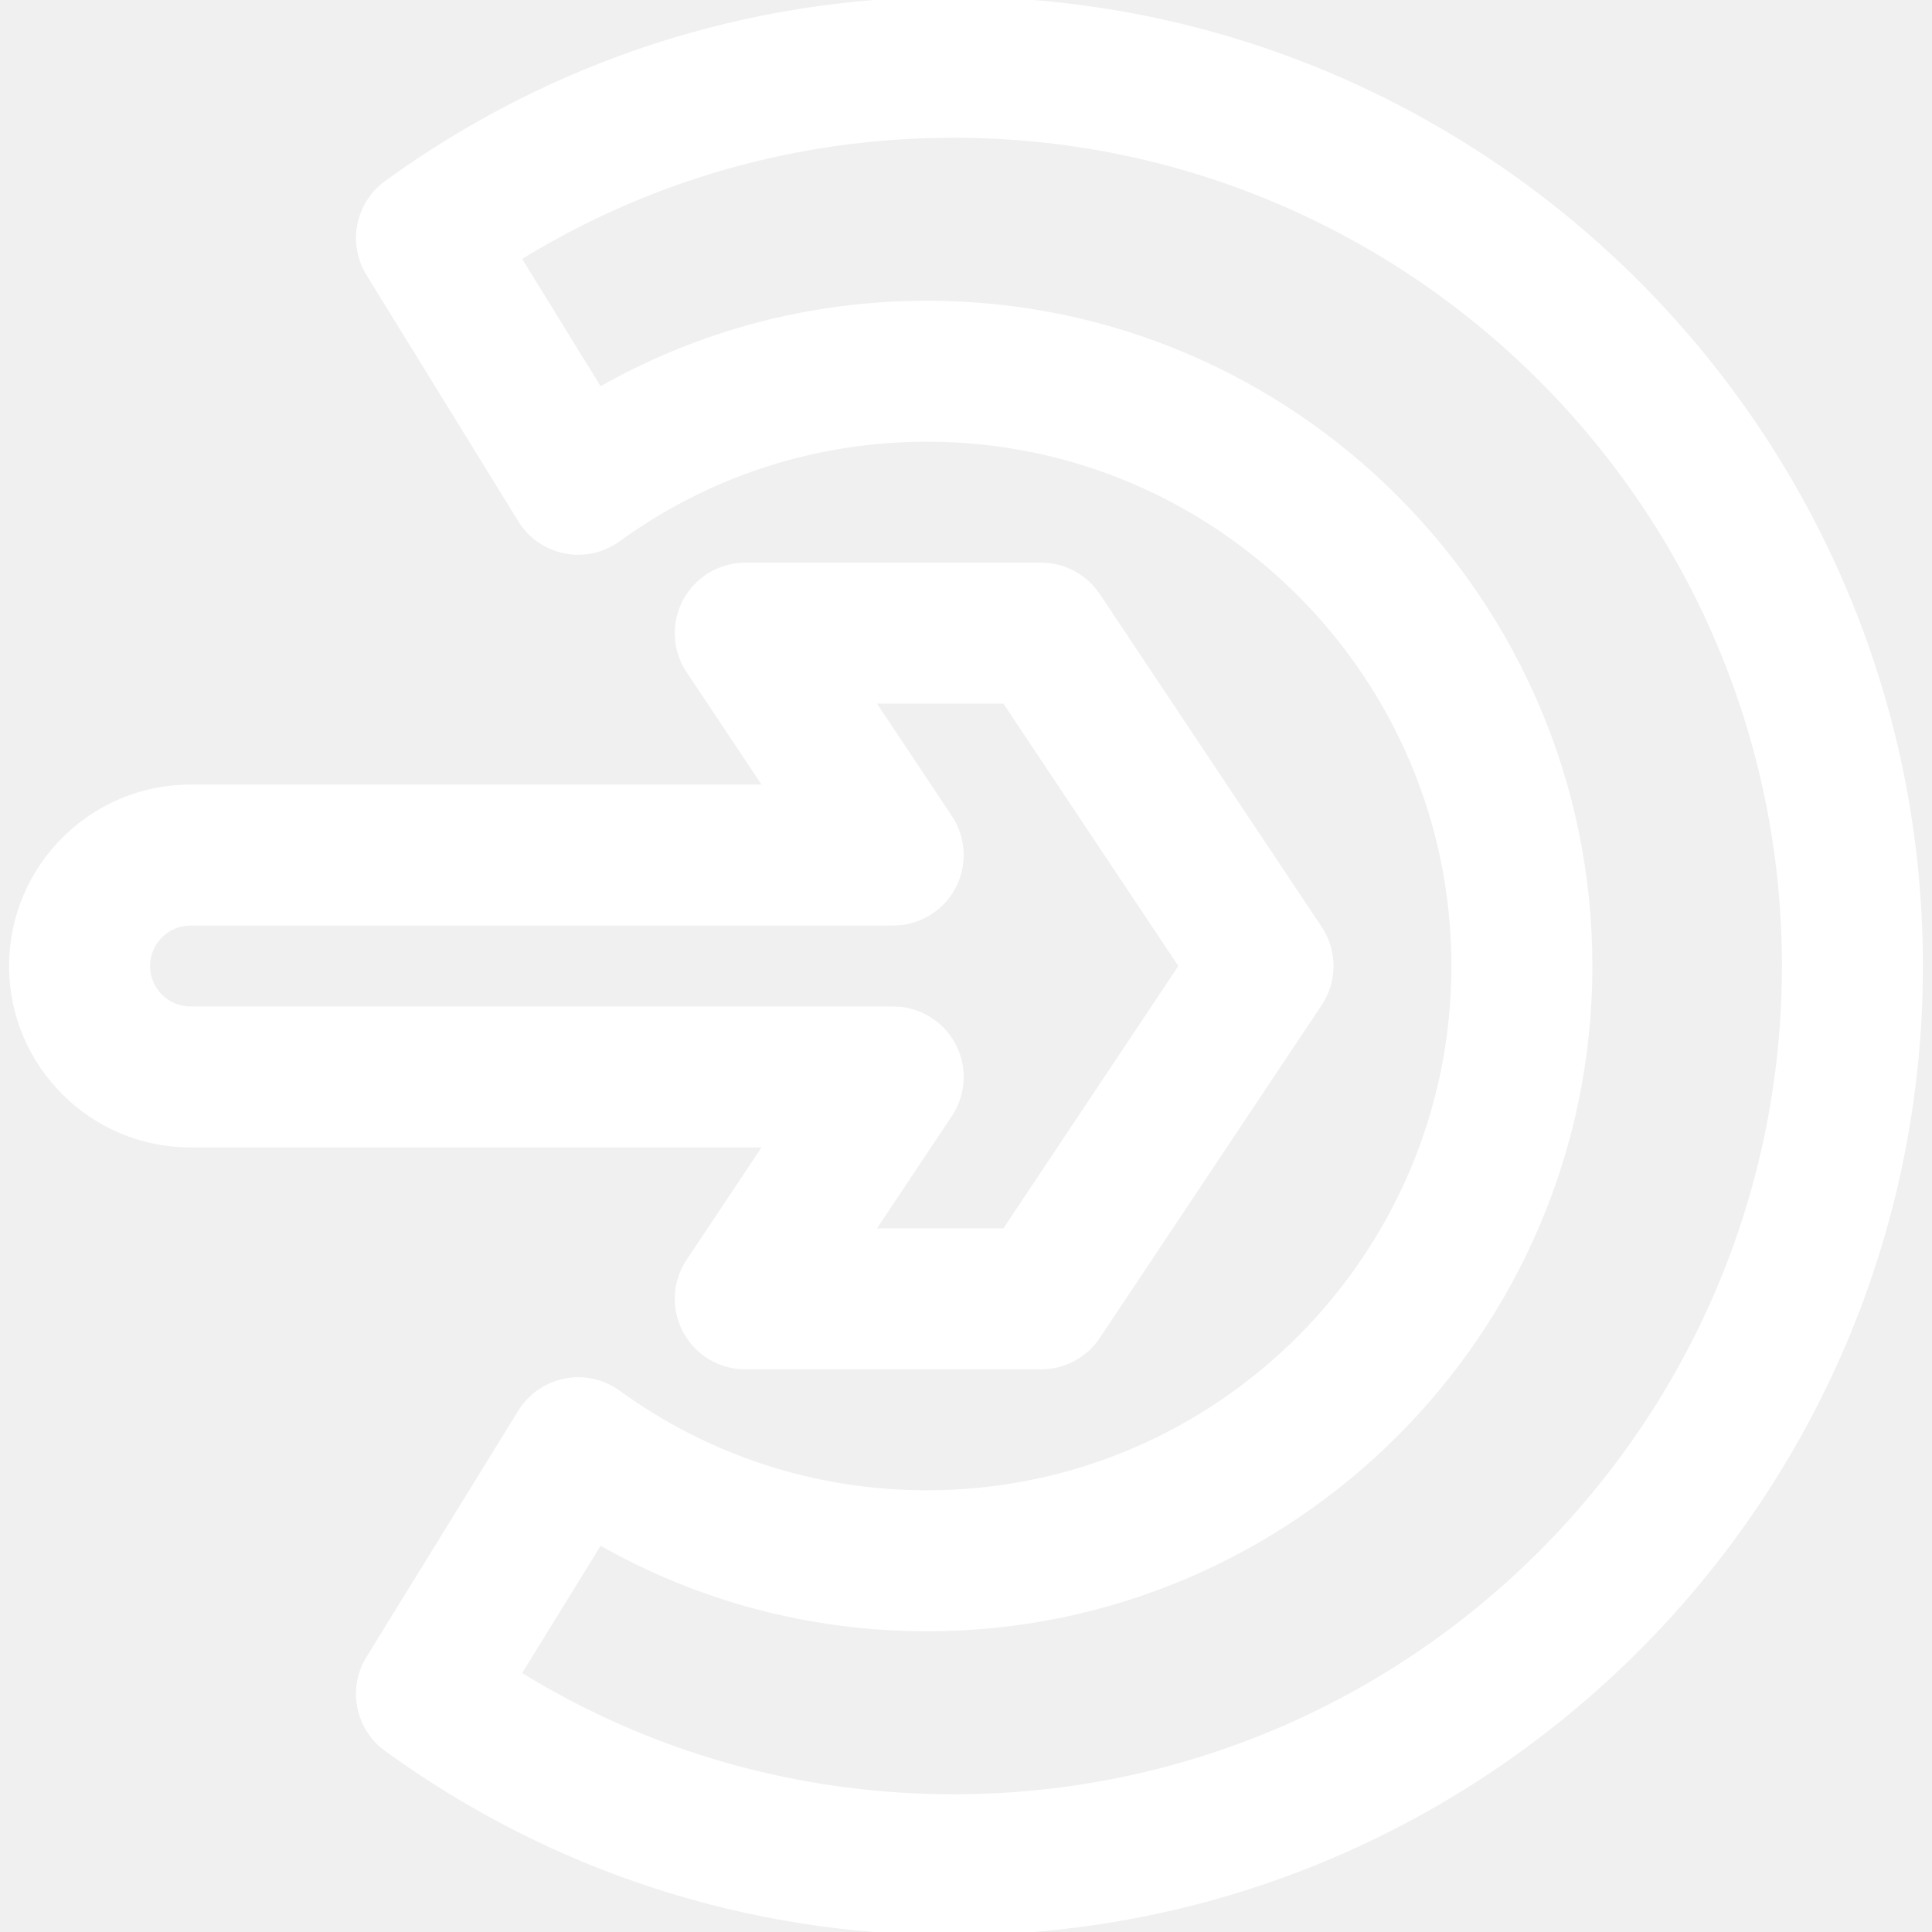
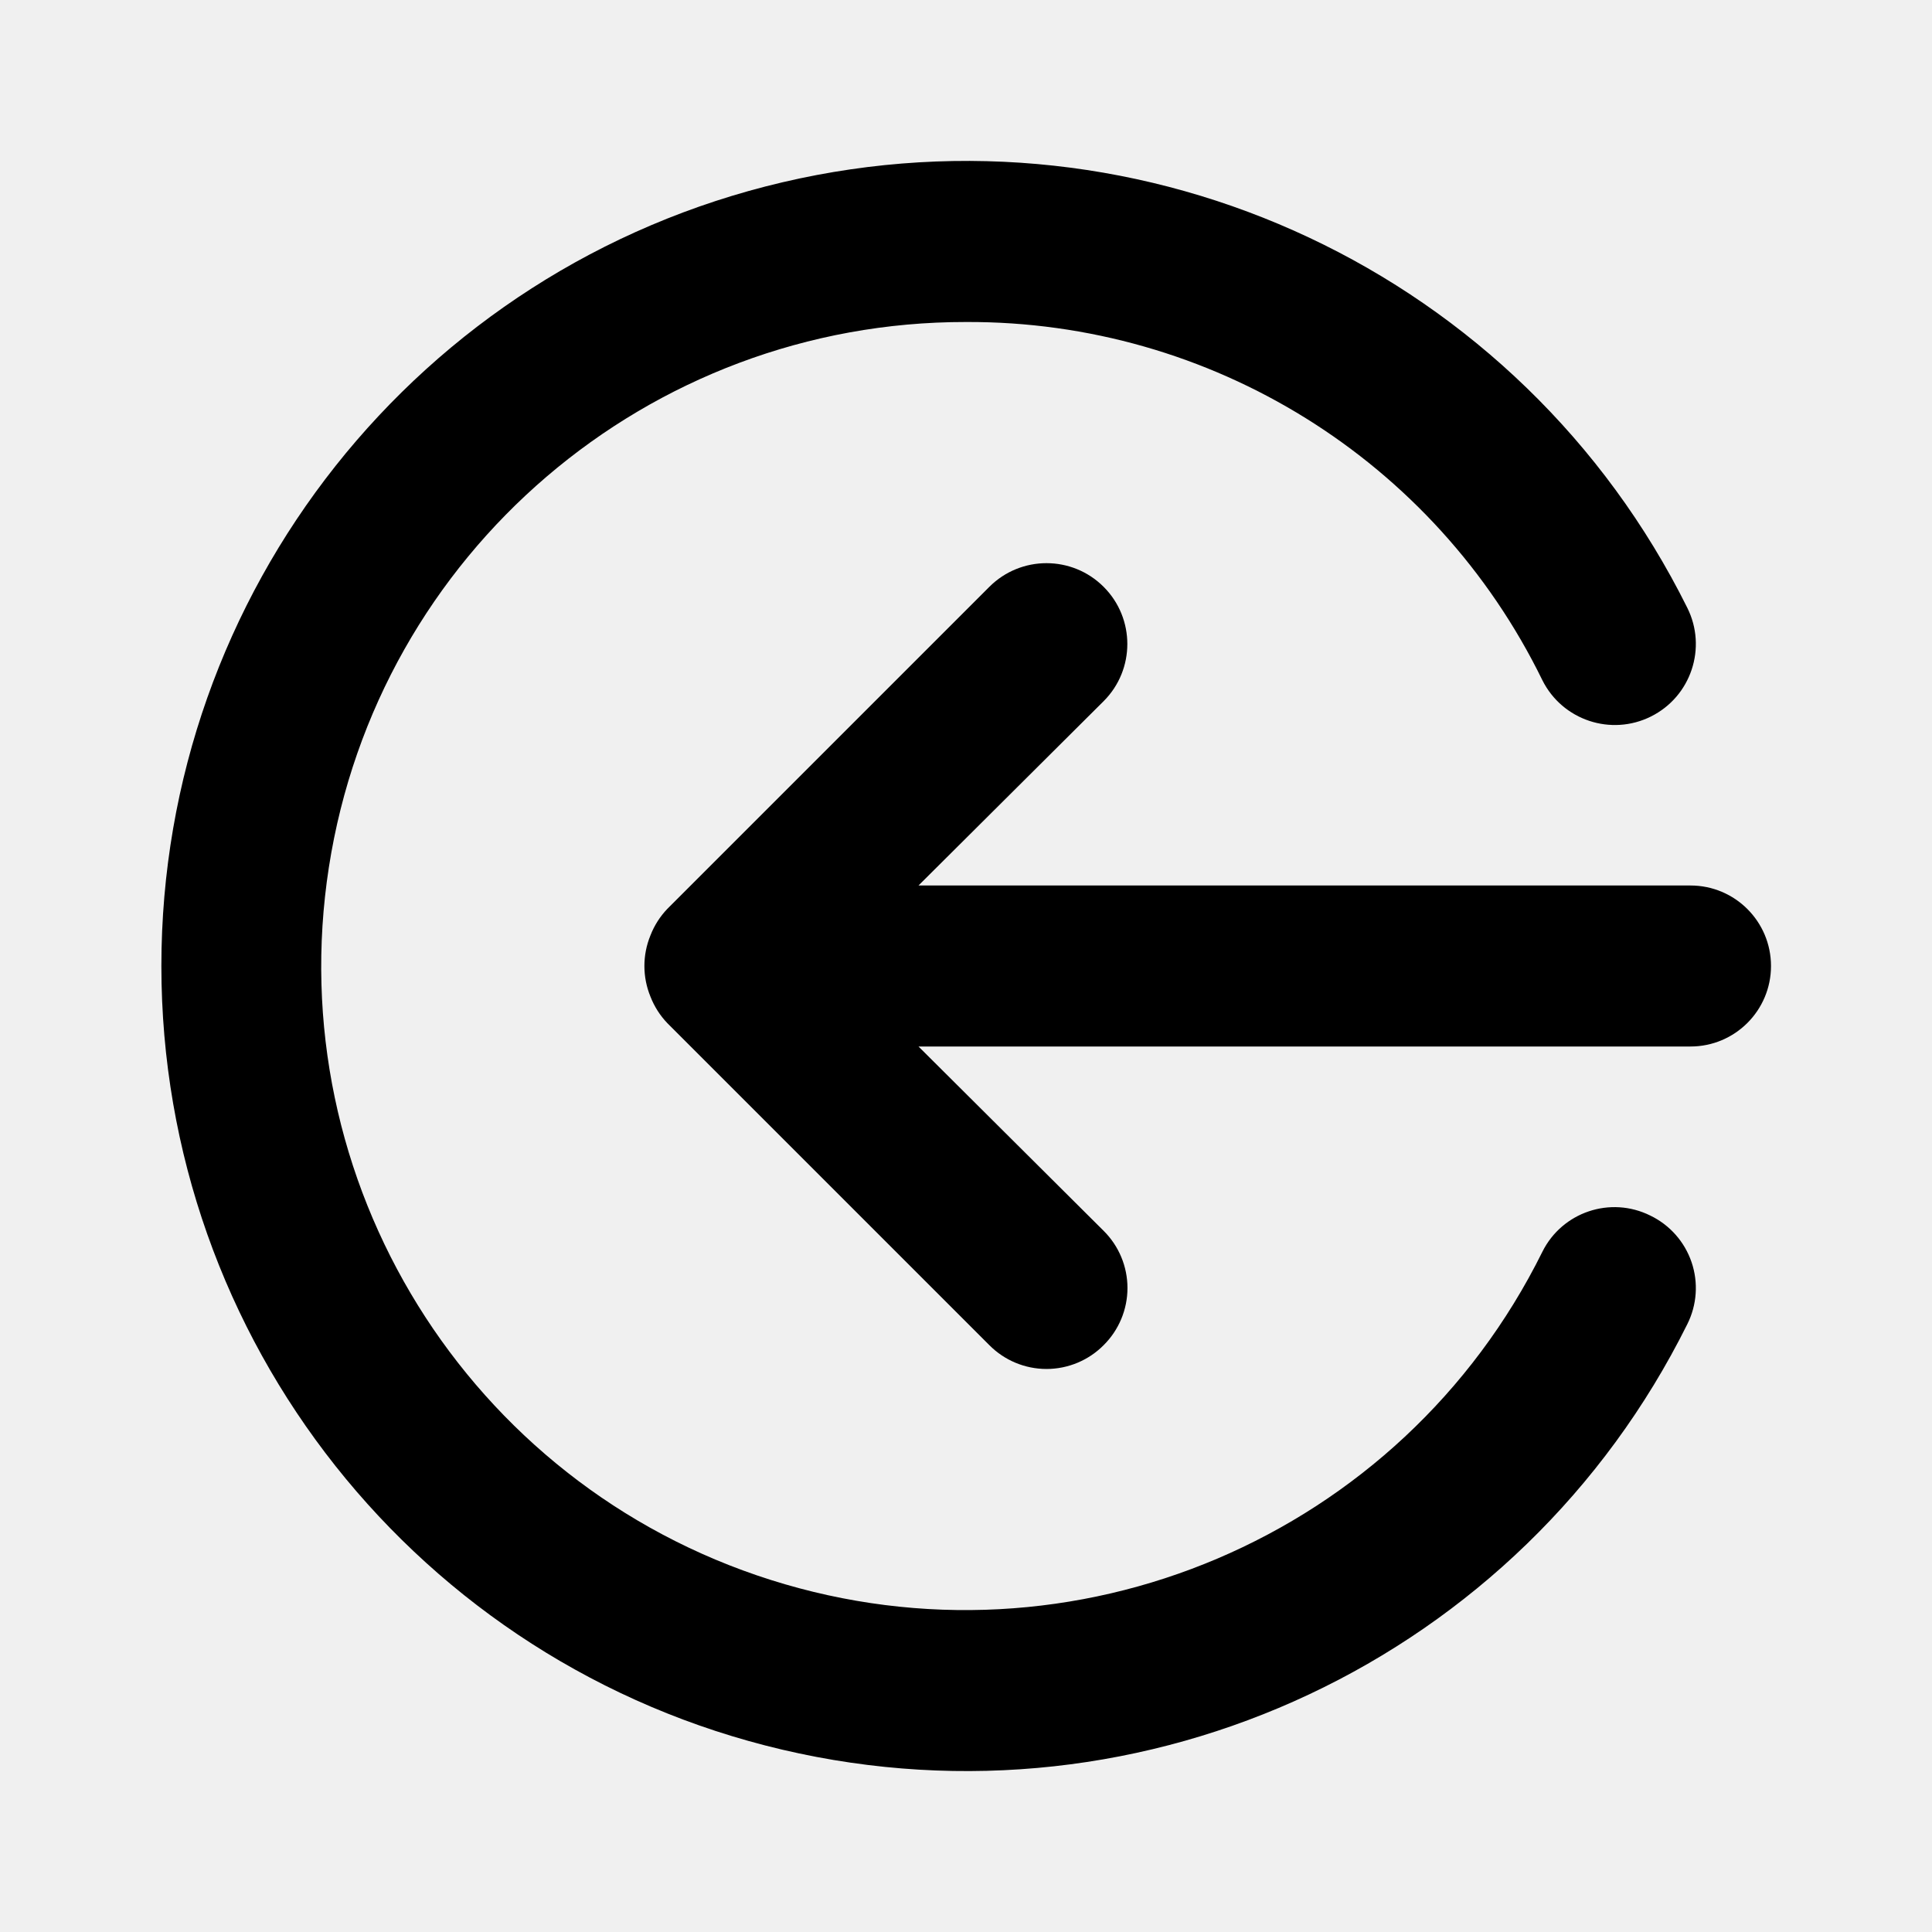
- <svg xmlns="http://www.w3.org/2000/svg" fill="#ffffff" height="800px" width="800px" version="1.1" id="Layer_1" viewBox="0 0 296.999 296.999" xml:space="preserve" stroke="#ffffff">
-   <g id="SVGRepo_bgCarrier" stroke-width="0" />
-   <g id="SVGRepo_tracerCarrier" stroke-linecap="round" stroke-linejoin="round" />
-   <g id="SVGRepo_iconCarrier">
-     <g>
-       <g>
-         <g>
-           <path d="M146.603,0c-31.527,0-61.649,9.762-87.11,28.232c-4.377,3.176-5.567,9.188-2.73,13.791l23.329,37.845 c1.509,2.449,3.971,4.158,6.793,4.716c2.82,0.559,5.748-0.084,8.077-1.773c13.897-10.081,30.343-15.41,47.56-15.41 c44.718,0,81.098,36.38,81.098,81.098c0,44.718-36.38,81.098-81.098,81.098c-17.217,0-33.663-5.329-47.56-15.41 c-2.329-1.689-5.255-2.331-8.077-1.773c-2.821,0.558-5.283,2.267-6.793,4.716l-23.329,37.846 c-2.838,4.603-1.647,10.615,2.73,13.791c25.46,18.47,55.583,28.232,87.11,28.232c81.883,0,148.5-66.617,148.5-148.5 S228.486,0,146.603,0z M146.603,276.326c-23.925,0-46.906-6.529-67.024-18.965l12.579-20.407 c15.288,8.741,32.497,13.317,50.364,13.317c56.117,0,101.771-45.655,101.771-101.771c0-56.116-45.655-101.771-101.771-101.771 c-17.866,0-35.076,4.576-50.364,13.317L79.579,39.638c20.117-12.435,43.099-18.965,67.024-18.965 c70.483,0,127.826,57.343,127.826,127.826S217.087,276.326,146.603,276.326z" />
-           <path d="M105.966,193.934c-2.115,3.172-2.312,7.25-0.513,10.611c1.799,3.36,5.302,5.459,9.113,5.459h45.482 c3.456,0,6.684-1.727,8.601-4.603l34.112-51.167c2.315-3.472,2.315-7.996,0-11.467L168.65,91.599 c-1.917-2.876-5.144-4.603-8.601-4.603h-45.482c-3.812,0-7.315,2.099-9.113,5.459c-1.799,3.361-1.602,7.44,0.513,10.611 l12.027,18.041H29.288c-15.104,0-27.393,12.288-27.393,27.393s12.288,27.393,27.393,27.393h88.705L105.966,193.934z M29.288,155.219c-3.705,0-6.719-3.014-6.719-6.719c0-3.705,3.014-6.719,6.719-6.719h108.02c3.812,0,7.315-2.099,9.113-5.459 c1.799-3.361,1.602-7.44-0.513-10.611l-12.027-18.041h20.635l27.22,40.83l-27.22,40.83h-20.635l12.027-18.041 c2.115-3.172,2.312-7.25,0.513-10.611c-1.799-3.36-5.302-5.459-9.113-5.459H29.288z" />
-         </g>
-       </g>
-     </g>
-   </g>
+ <svg xmlns="http://www.w3.org/2000/svg" viewBox="0 0 24 24" id="login">
+   <path d="M20.5,15.1a1,1,0,0,0-1.34.45A8,8,0,1,1,12,4a7.93,7.93,0,0,1,7.16,4.45,1,1,0,0,0,1.8-.9,10,10,0,1,0,0,8.9A1,1,0,0,0,20.5,15.1ZM21,11H11.41l2.3-2.29a1,1,0,1,0-1.42-1.42l-4,4a1,1,0,0,0-.21.33,1,1,0,0,0,0,.76,1,1,0,0,0,.21.33l4,4a1,1,0,0,0,1.42,0,1,1,0,0,0,0-1.42L11.41,13H21a1,1,0,0,0,0-2Z" />
</svg>
